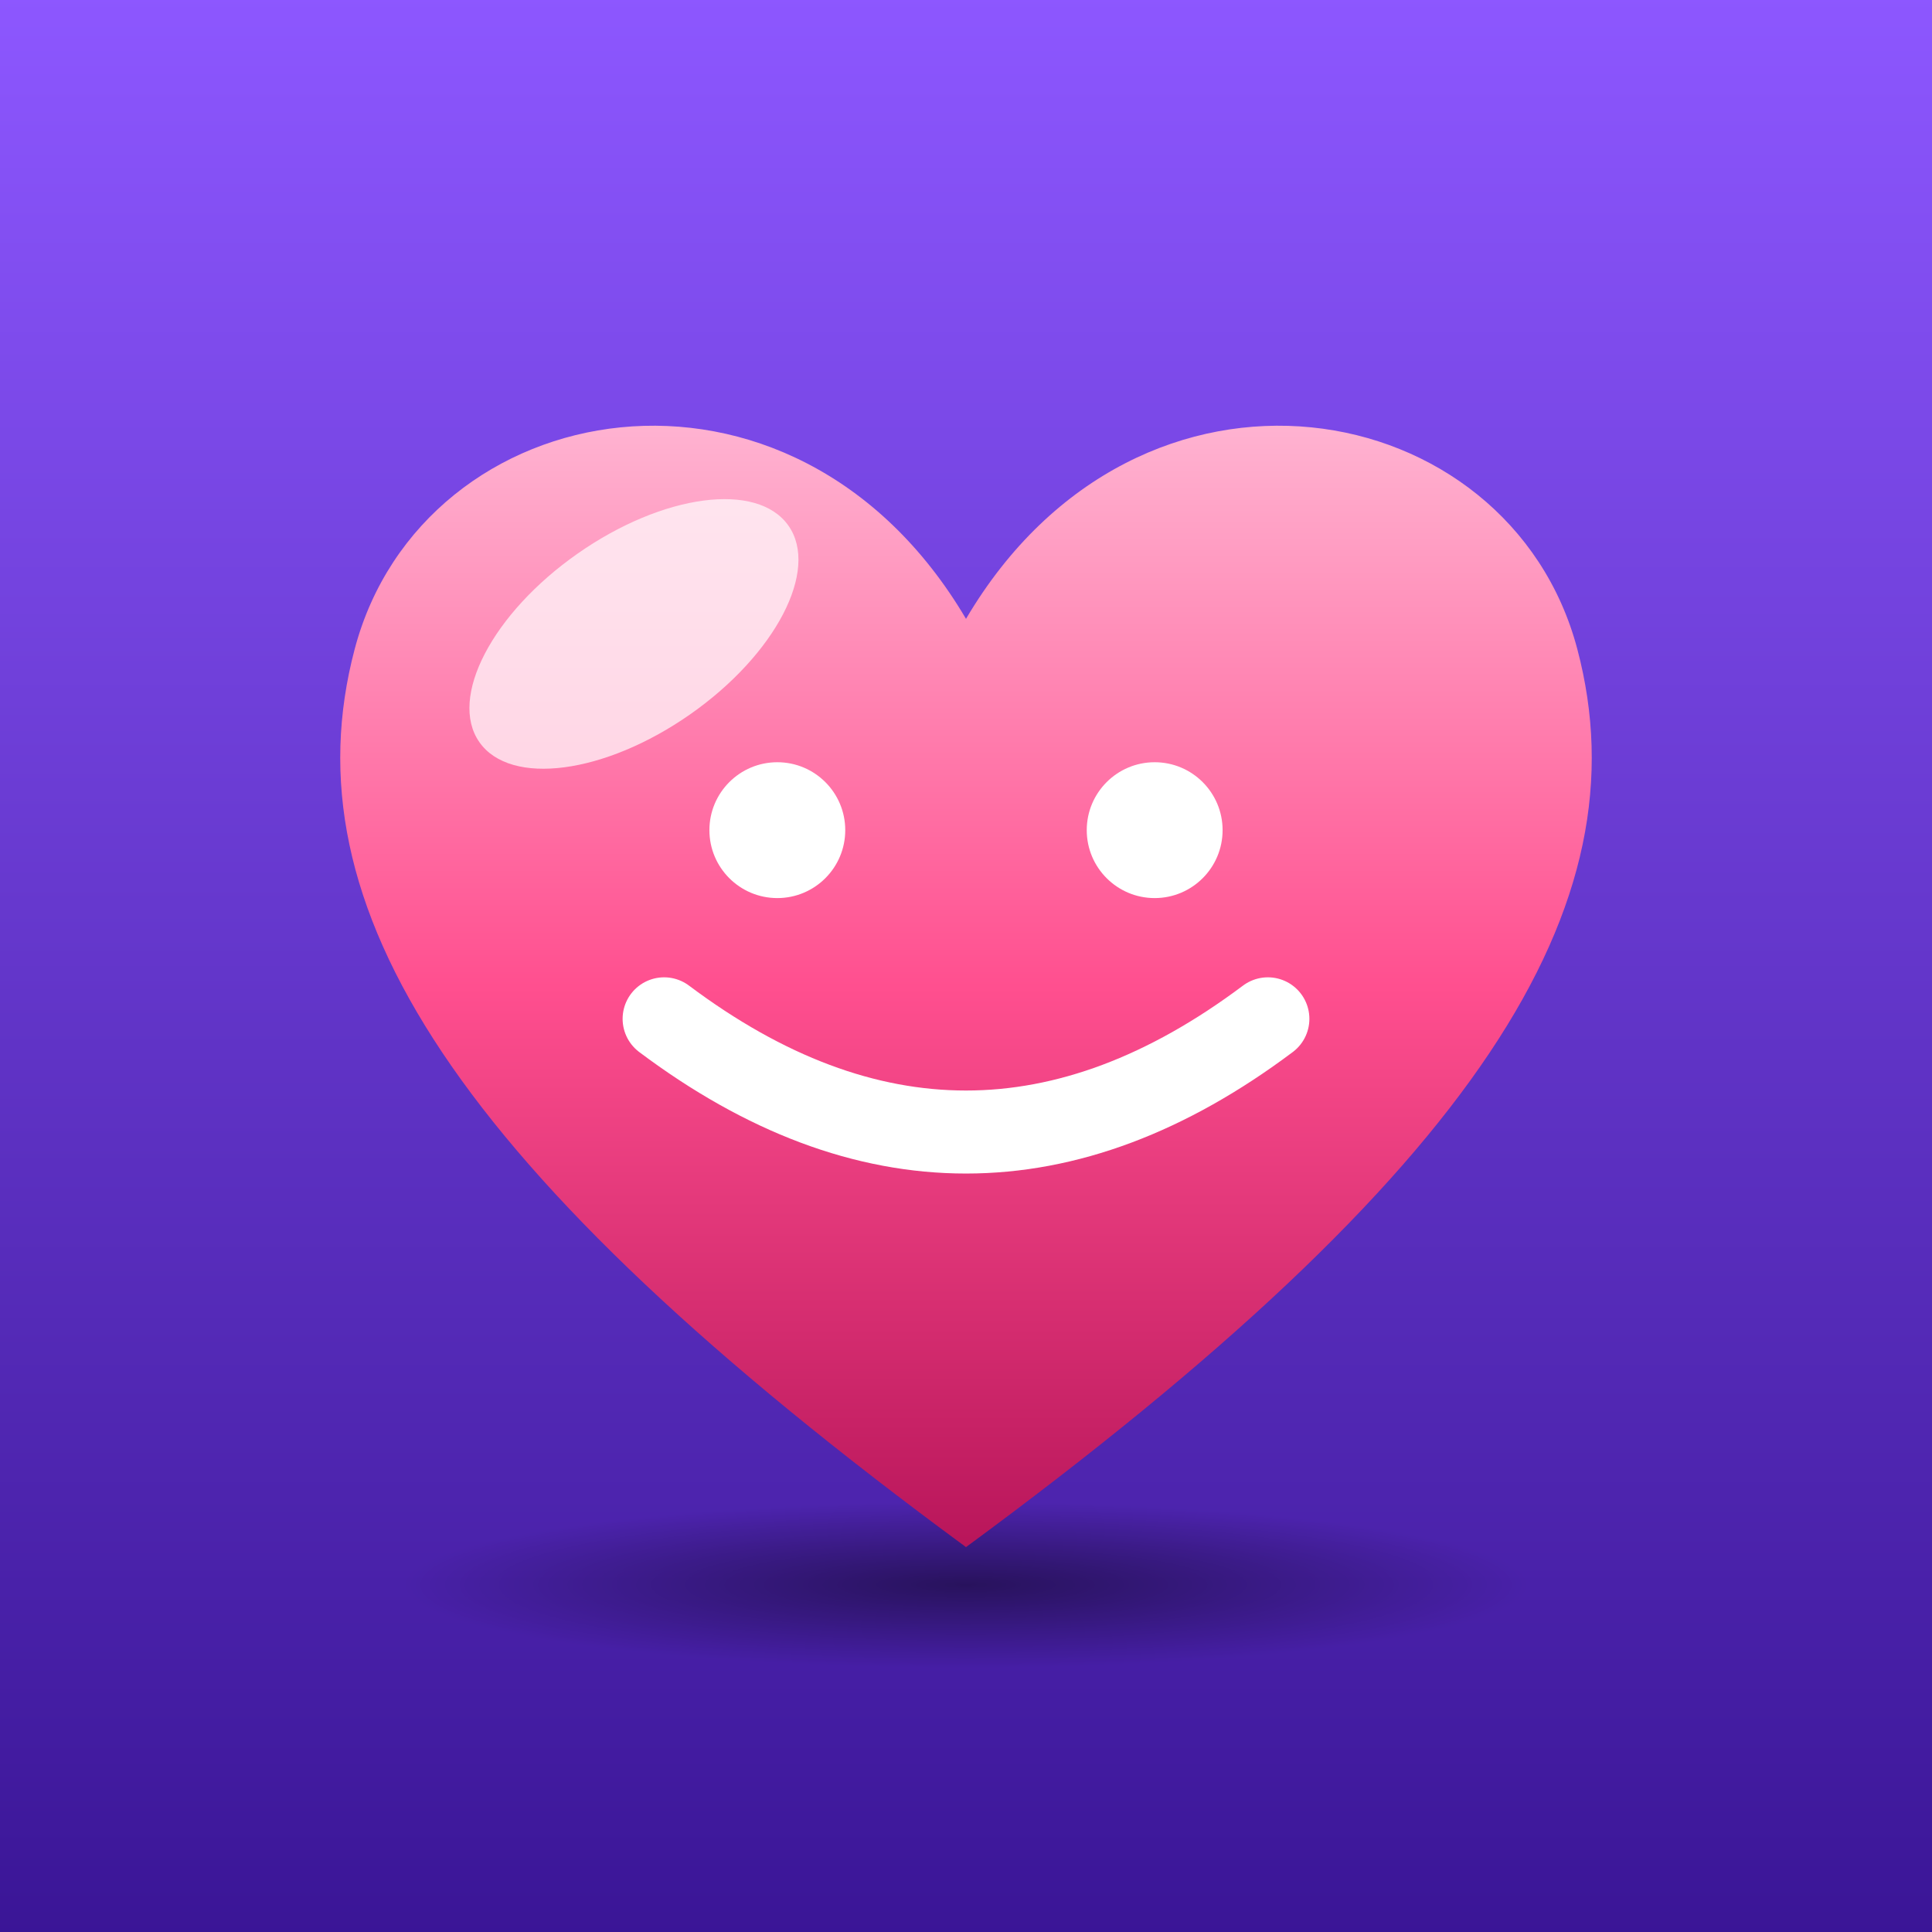
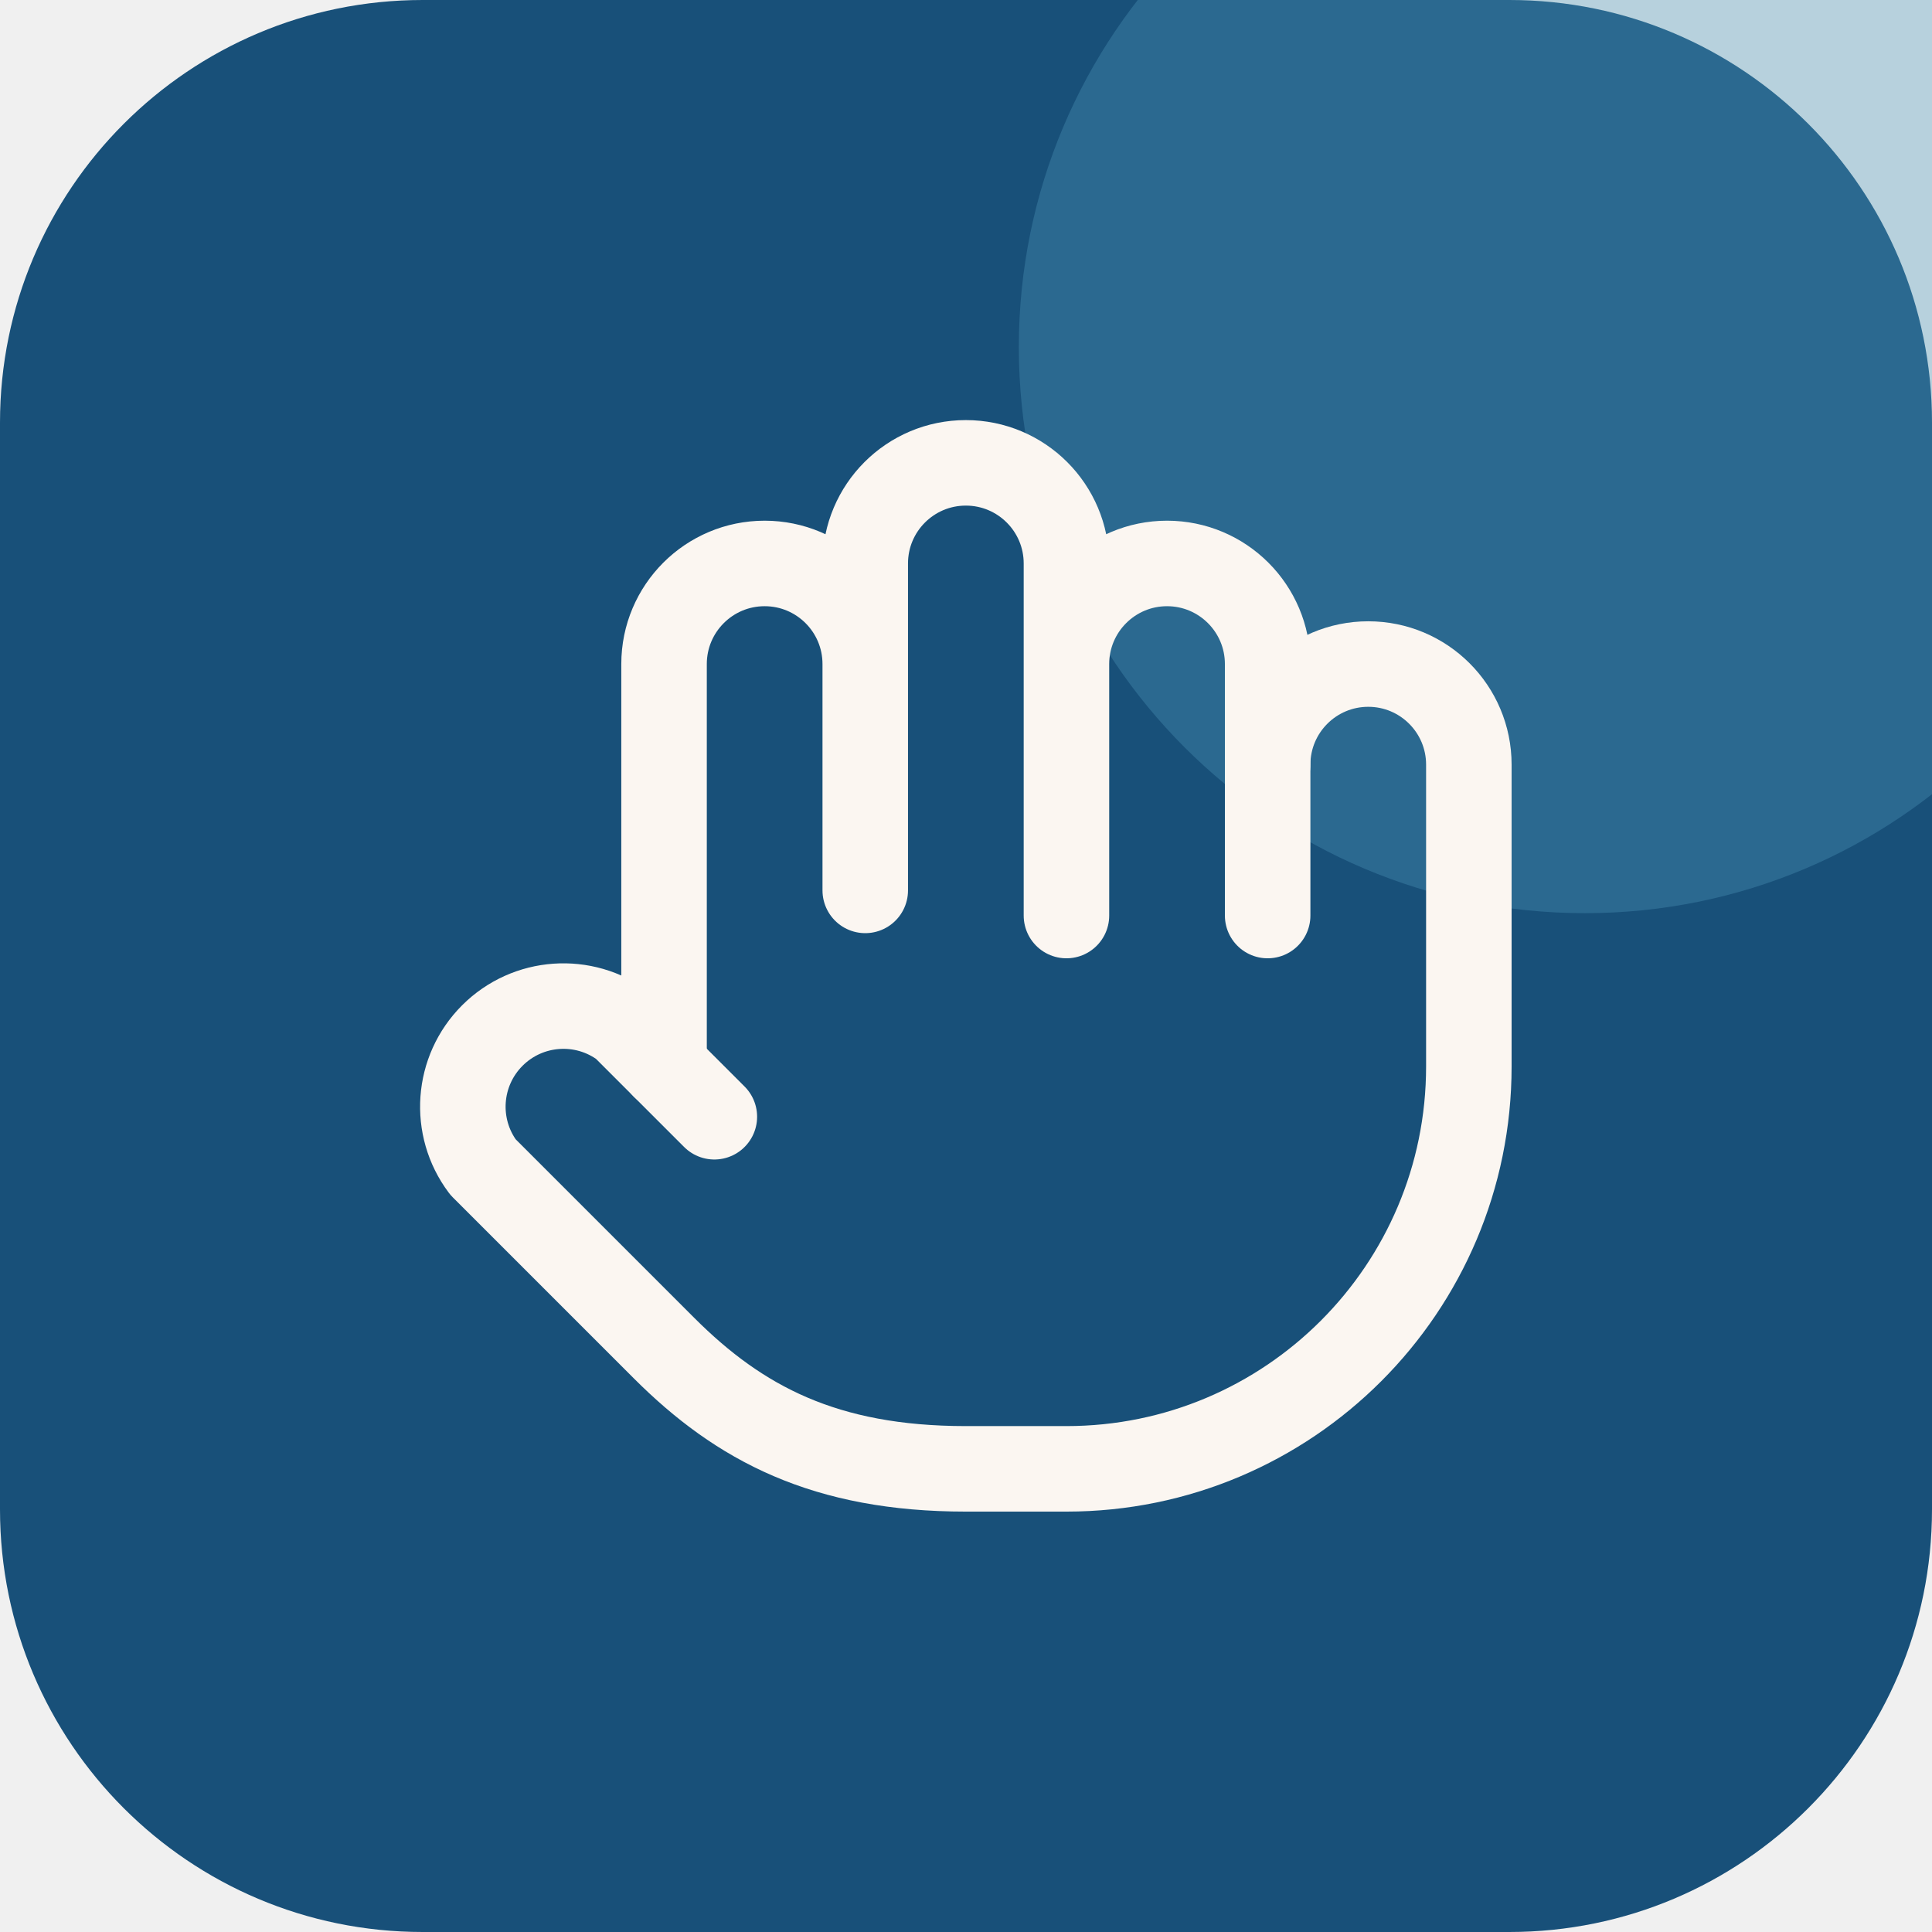
<svg xmlns="http://www.w3.org/2000/svg" viewBox="0 0 512 512">
-   <defs>
-     <linearGradient id="bg" x1="0" y1="0" x2="0" y2="1">
-       <stop offset="0" stop-color="#8d57ff" />
-       <stop offset="1" stop-color="#3a1596" />
-     </linearGradient>
-     <linearGradient id="h" x1="0" y1="0" x2="0" y2="1">
-       <stop offset="0" stop-color="#ffb3d1" />
-       <stop offset=".5" stop-color="#ff4f8f" />
-       <stop offset="1" stop-color="#b8155a" />
-     </linearGradient>
-     <radialGradient id="s" cx=".5" cy=".5" r=".5">
-       <stop offset="0" stop-color="#000" stop-opacity=".45" />
-       <stop offset="1" stop-color="#000" stop-opacity="0" />
-     </radialGradient>
-   </defs>
-   <rect width="512" height="512" fill="url(#bg)" />
-   <ellipse cx="256" cy="420" rx="150" ry="22" fill="url(#s)" />
-   <path d="M256 410 C120 310 76 240 94 172 C112 104 210 86 256 164 C302 86 400 104 418 172 C436 240 392 310 256 410z" fill="url(#h)" />
-   <ellipse cx="168" cy="168" rx="50" ry="26" transform="rotate(-35 168 168)" fill="#fff" opacity=".7" />
-   <path d="M176 270 q80 60 160 0" stroke="#fff" stroke-width="22" fill="none" stroke-linecap="round" />
-   <circle cx="206" cy="220" r="18" fill="#fff" />
-   <circle cx="306" cy="220" r="18" fill="#fff" />
+   <rect width="512" height="512" rx="112" fill="#185079" />
+   <circle cx="420" cy="92" r="150" fill="#4e97bb" opacity=".35" />
+   <g transform="translate(96 96) scale(13.33)" fill="none" stroke="#fbf6f1" stroke-width="1.7" stroke-linecap="round" stroke-linejoin="round">
+     <path d="M18 11V6a2 2 0 0 0-4 0v5M14 10V4a2 2 0 0 0-4 0v6M10 10.5V6a2 2 0 0 0-4 0v8" />
+     <path d="M18 8a2 2 0 1 1 4 0v6a8 8 0 0 1-8 8h-2c-2.8 0-4.5-.9-6-2.4l-3.6-3.6a2 2 0 0 1 2.8-2.8L7 15" />
+   </g>
</svg>
